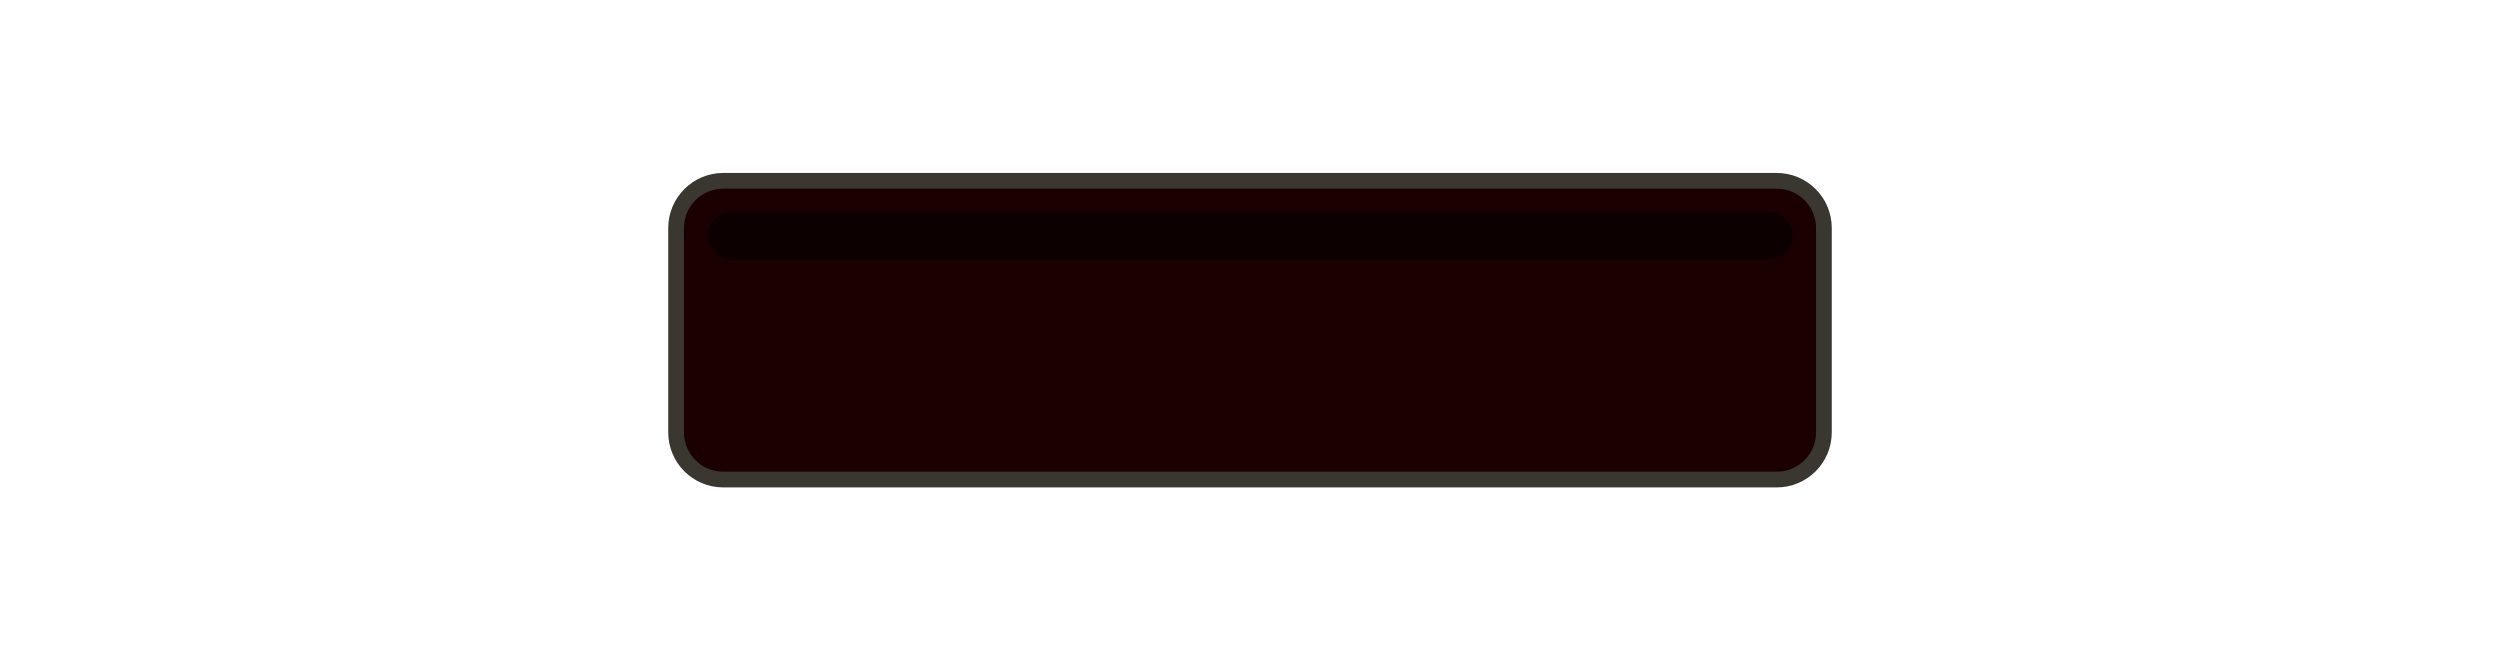
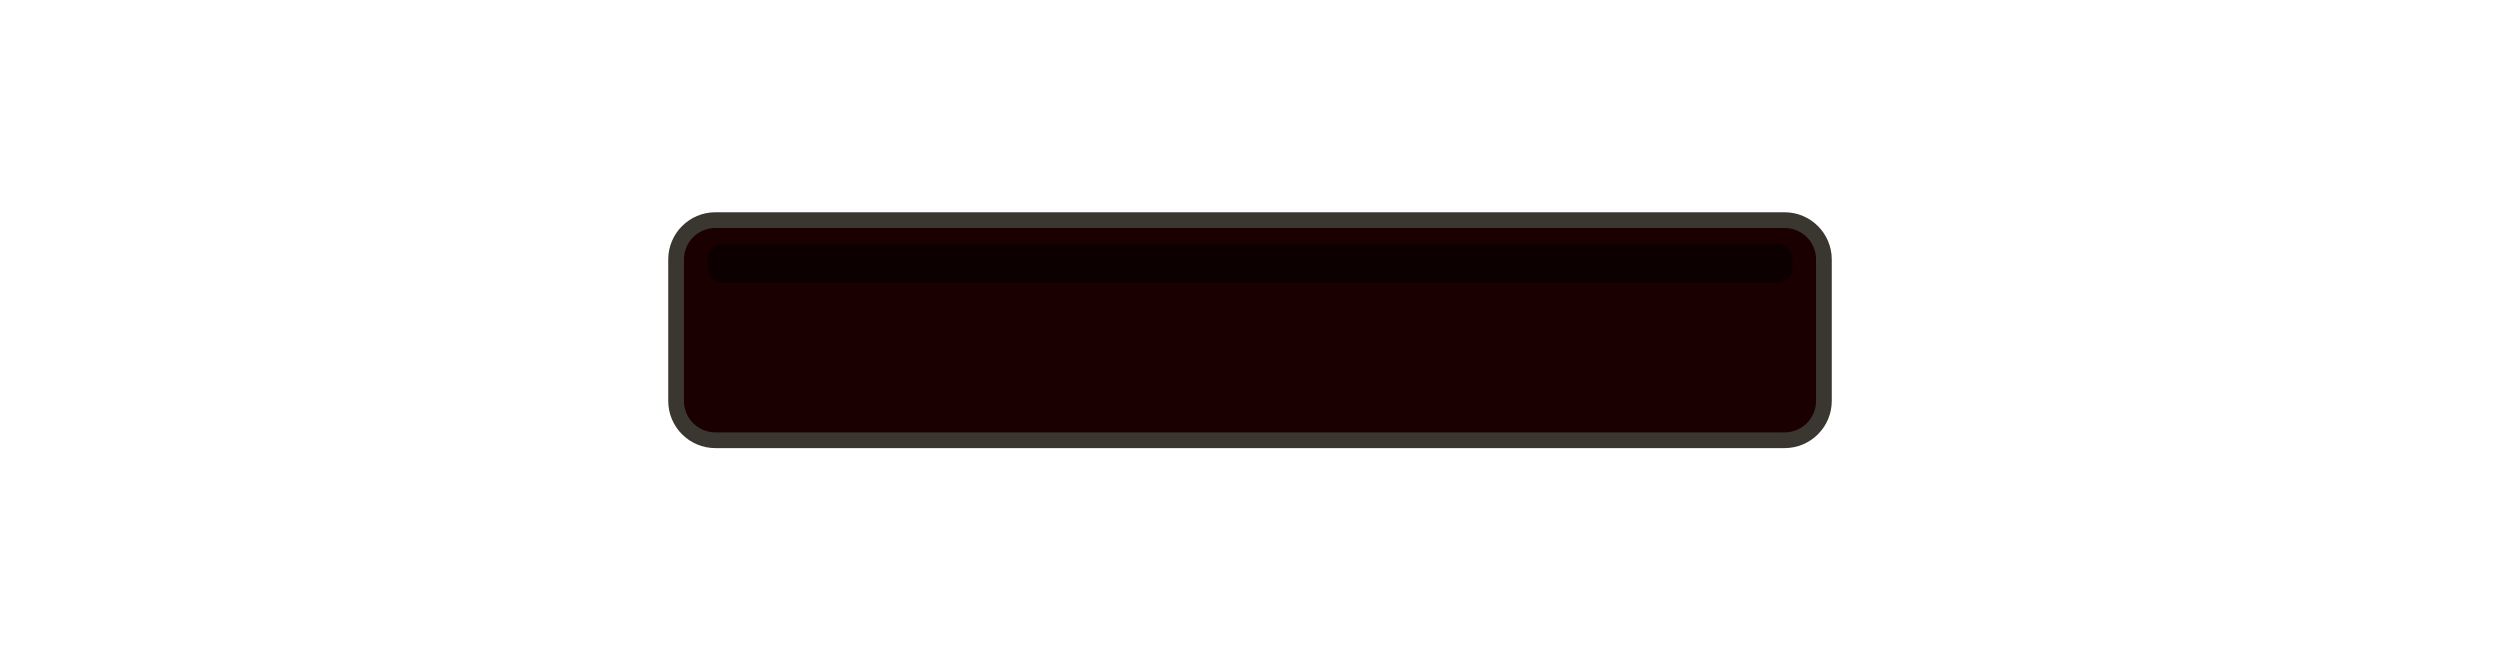
<svg xmlns="http://www.w3.org/2000/svg" width="318" height="84" viewBox="0 0 318 84">
-   <rect x="86" y="23" width="146" height="38" rx="6" fill="#1a0000" stroke="#3a3630" stroke-width="2" />
-   <rect x="90" y="27" width="138" height="6" rx="3" fill="#000000" opacity="0.5" />
+   <rect x="86" y="28" width="146" height="28" rx="5" fill="#1a0000" stroke="#3a3630" stroke-width="2" />
+   <rect x="90" y="31" width="138" height="5" rx="2" fill="#000000" opacity="0.5" />
</svg>
